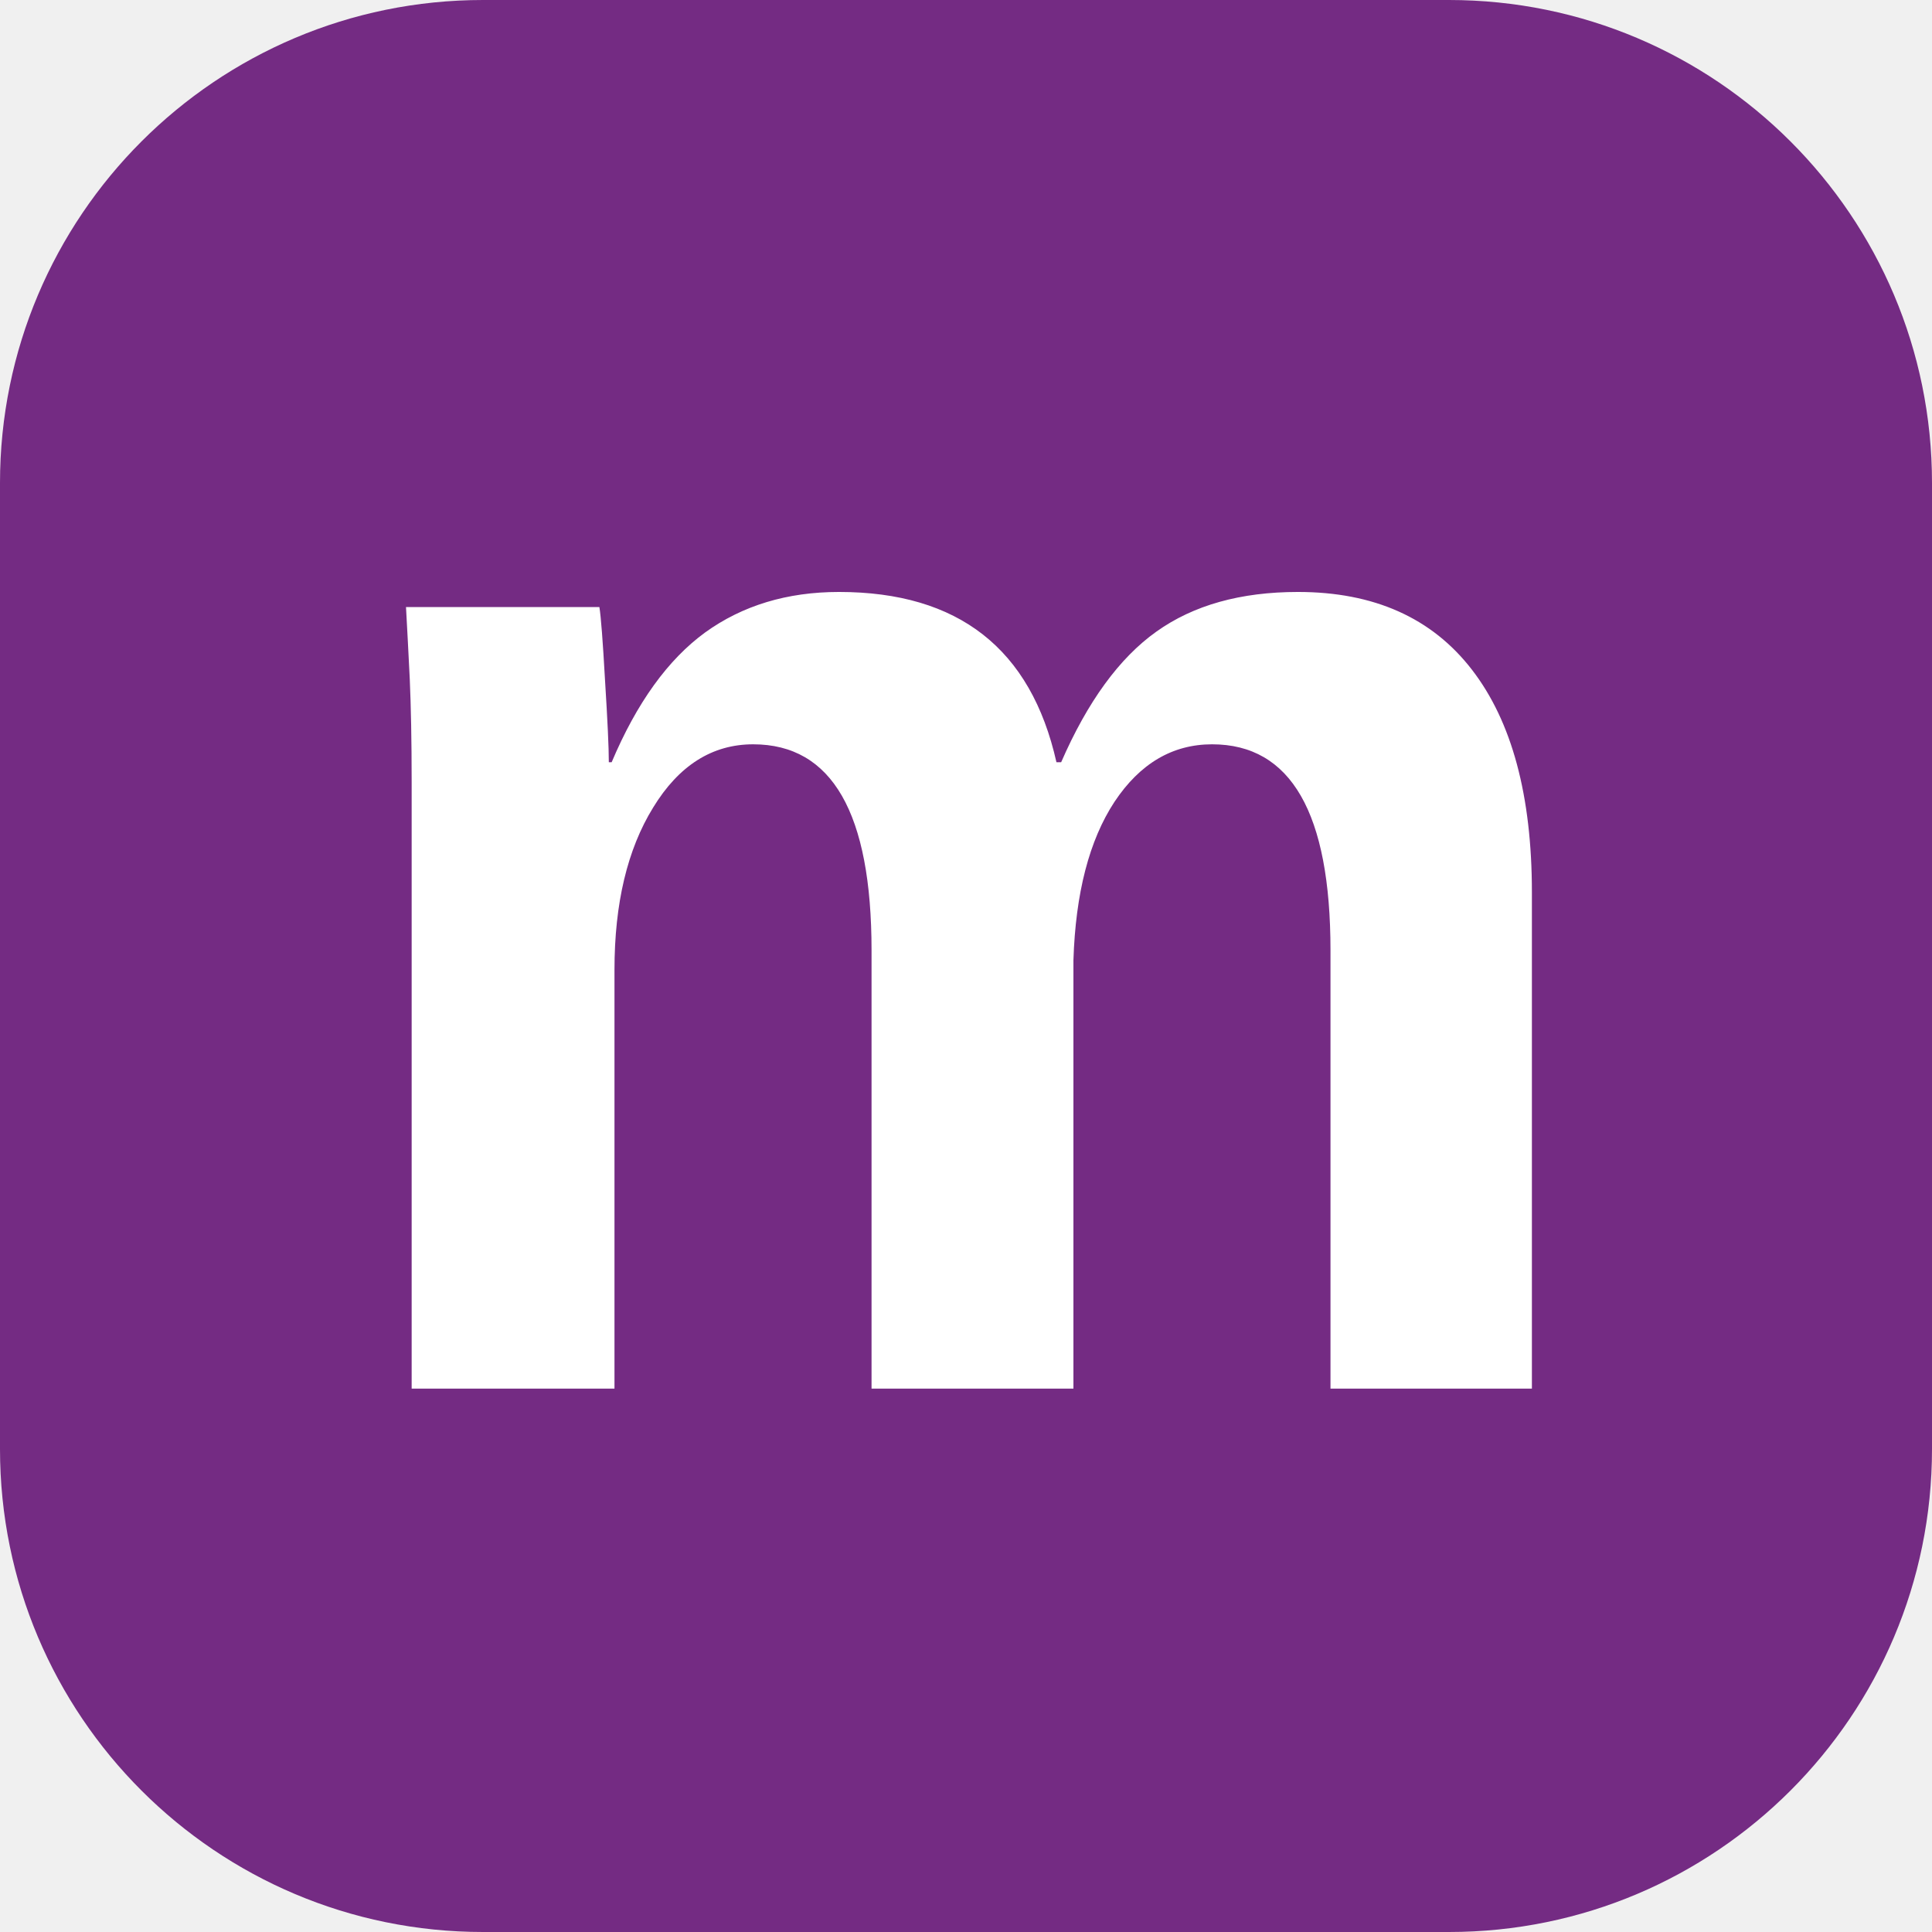
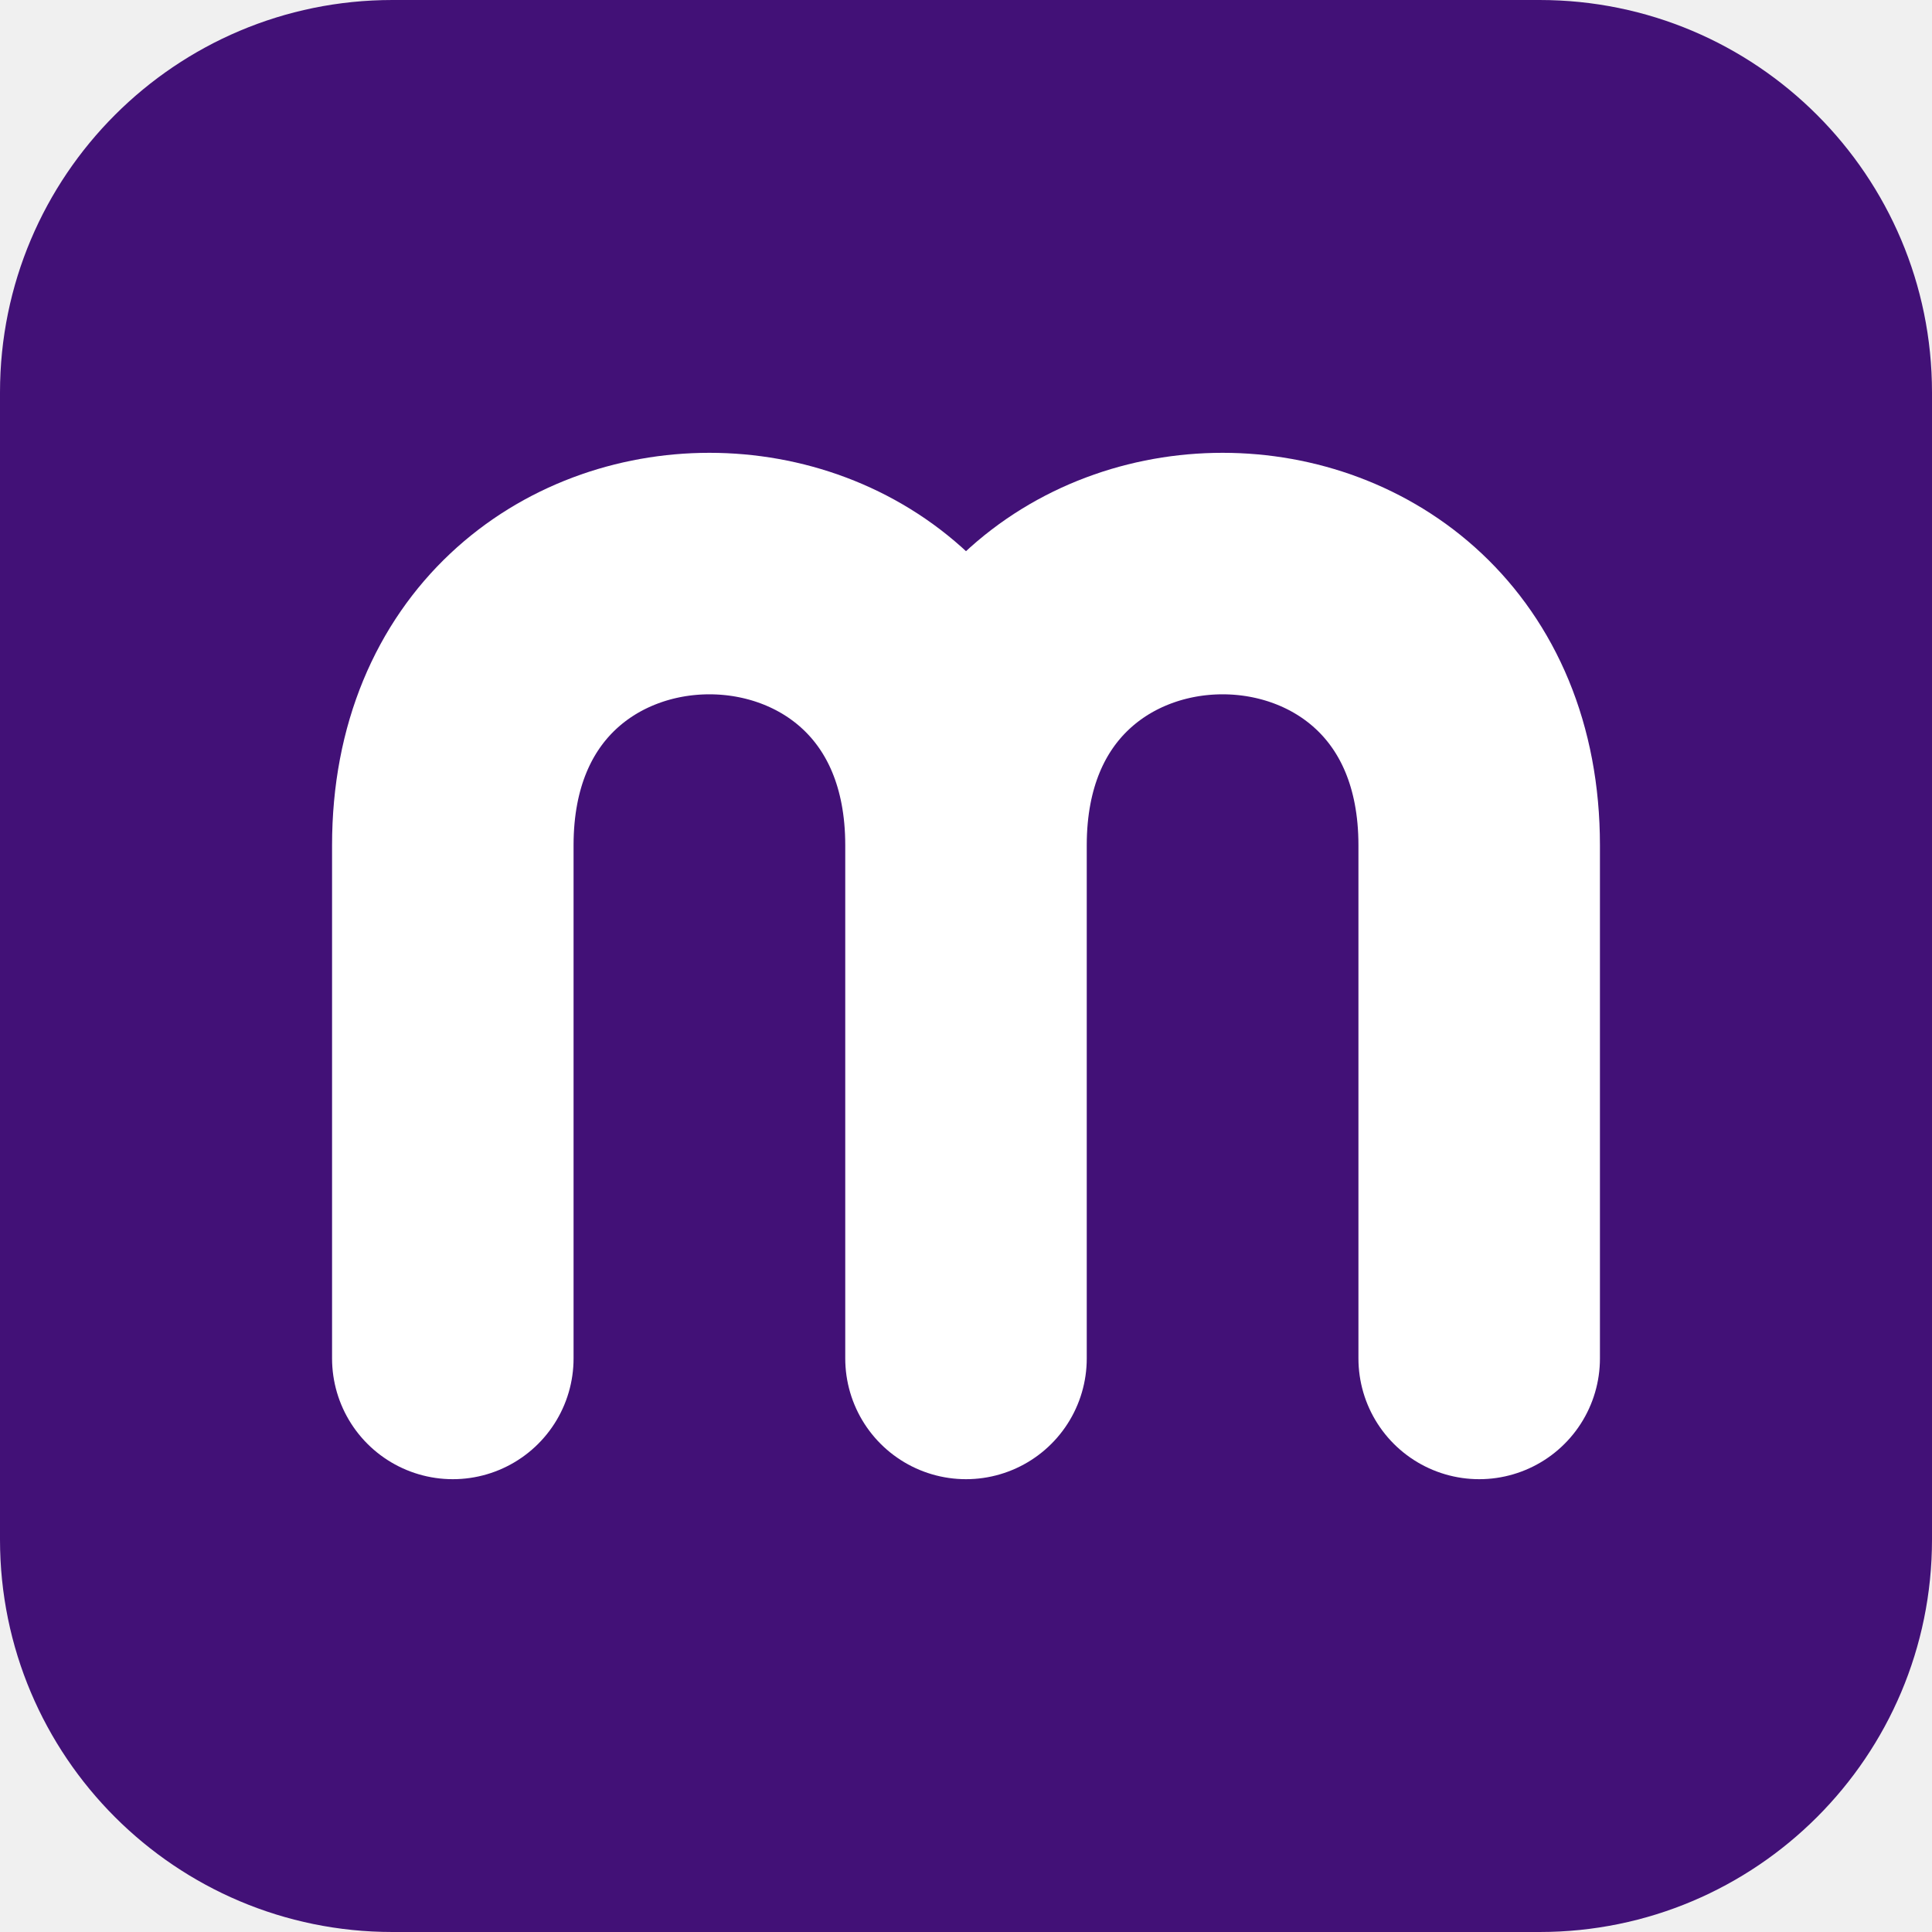
<svg xmlns="http://www.w3.org/2000/svg" viewBox="0 0 64 64">
-   <rect width="64" height="64" rx="16" fill="#742b83" />
-   <text x="32" y="46" font-size="49" font-family="Arial,sans-serif" font-weight="700" text-anchor="middle" fill="white">m</text>
+   <rect width="64" height="64" rx="13" fill="#421177" />
+   <path d="M15 45V28c0-12 17-12 17 0v17m0-17c0-12 17-12 17 0v17" fill="none" stroke="#fff" stroke-width="8" stroke-linecap="round" stroke-linejoin="round" />
</svg>
